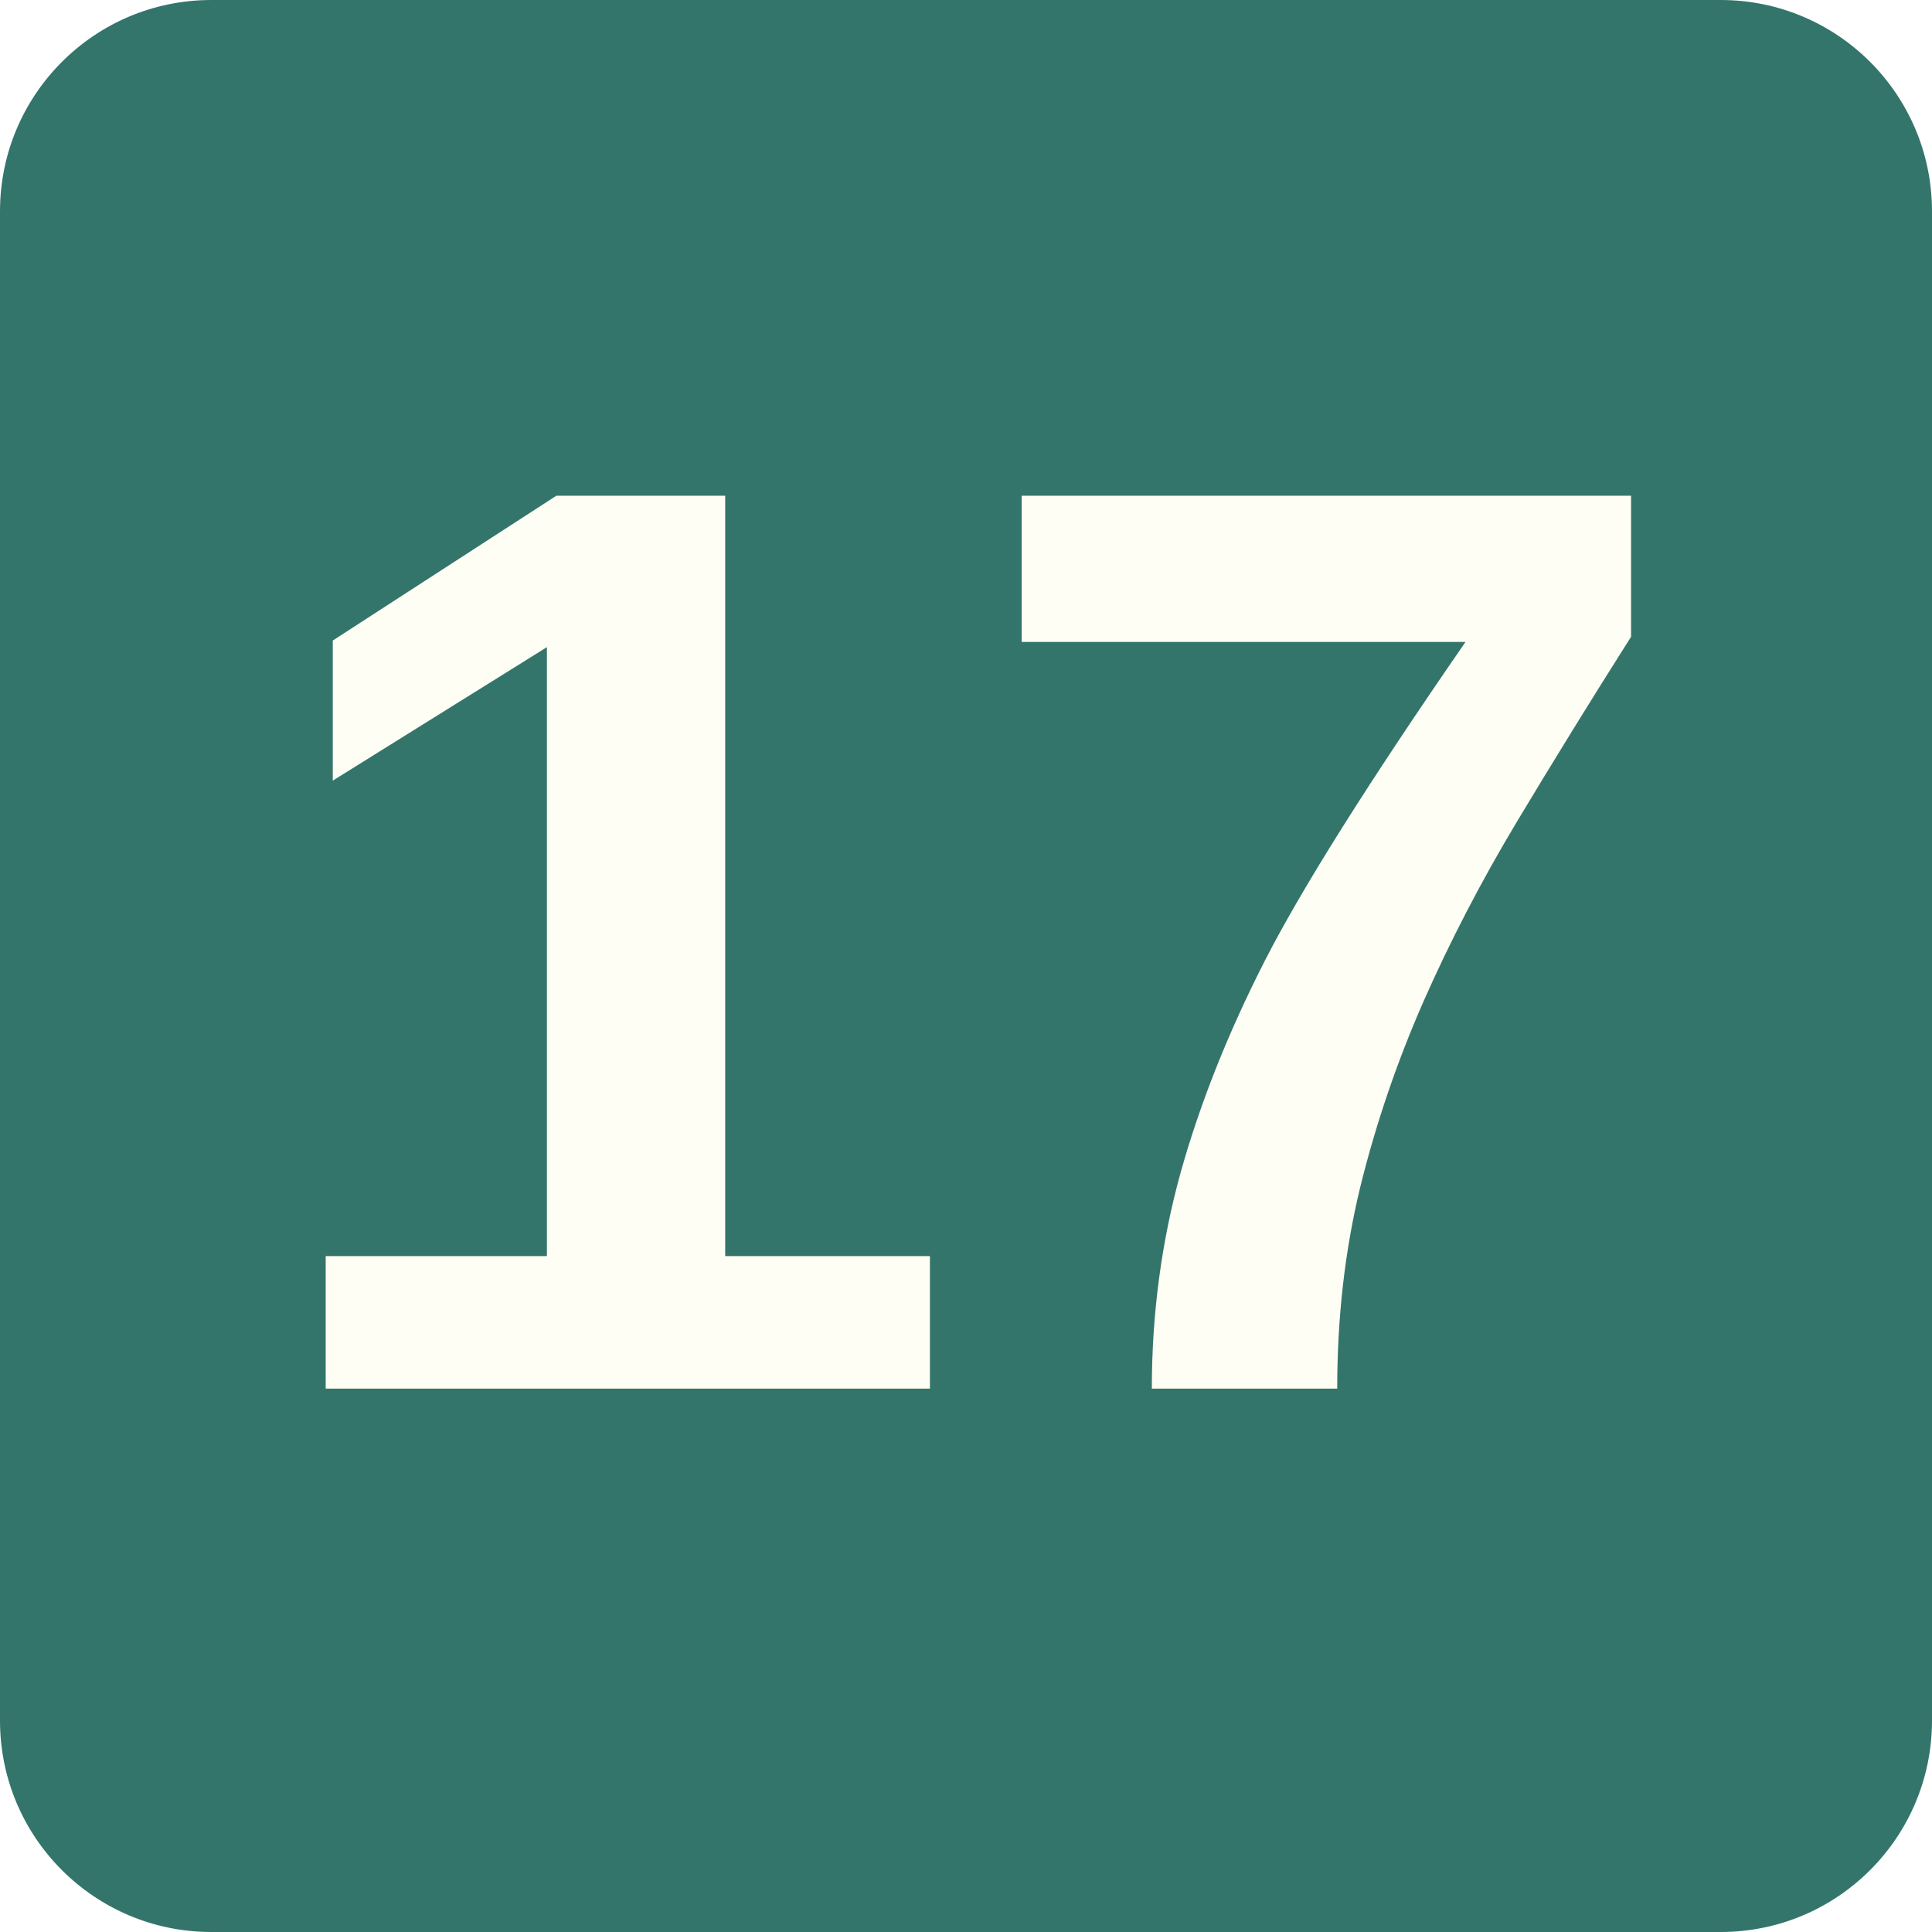
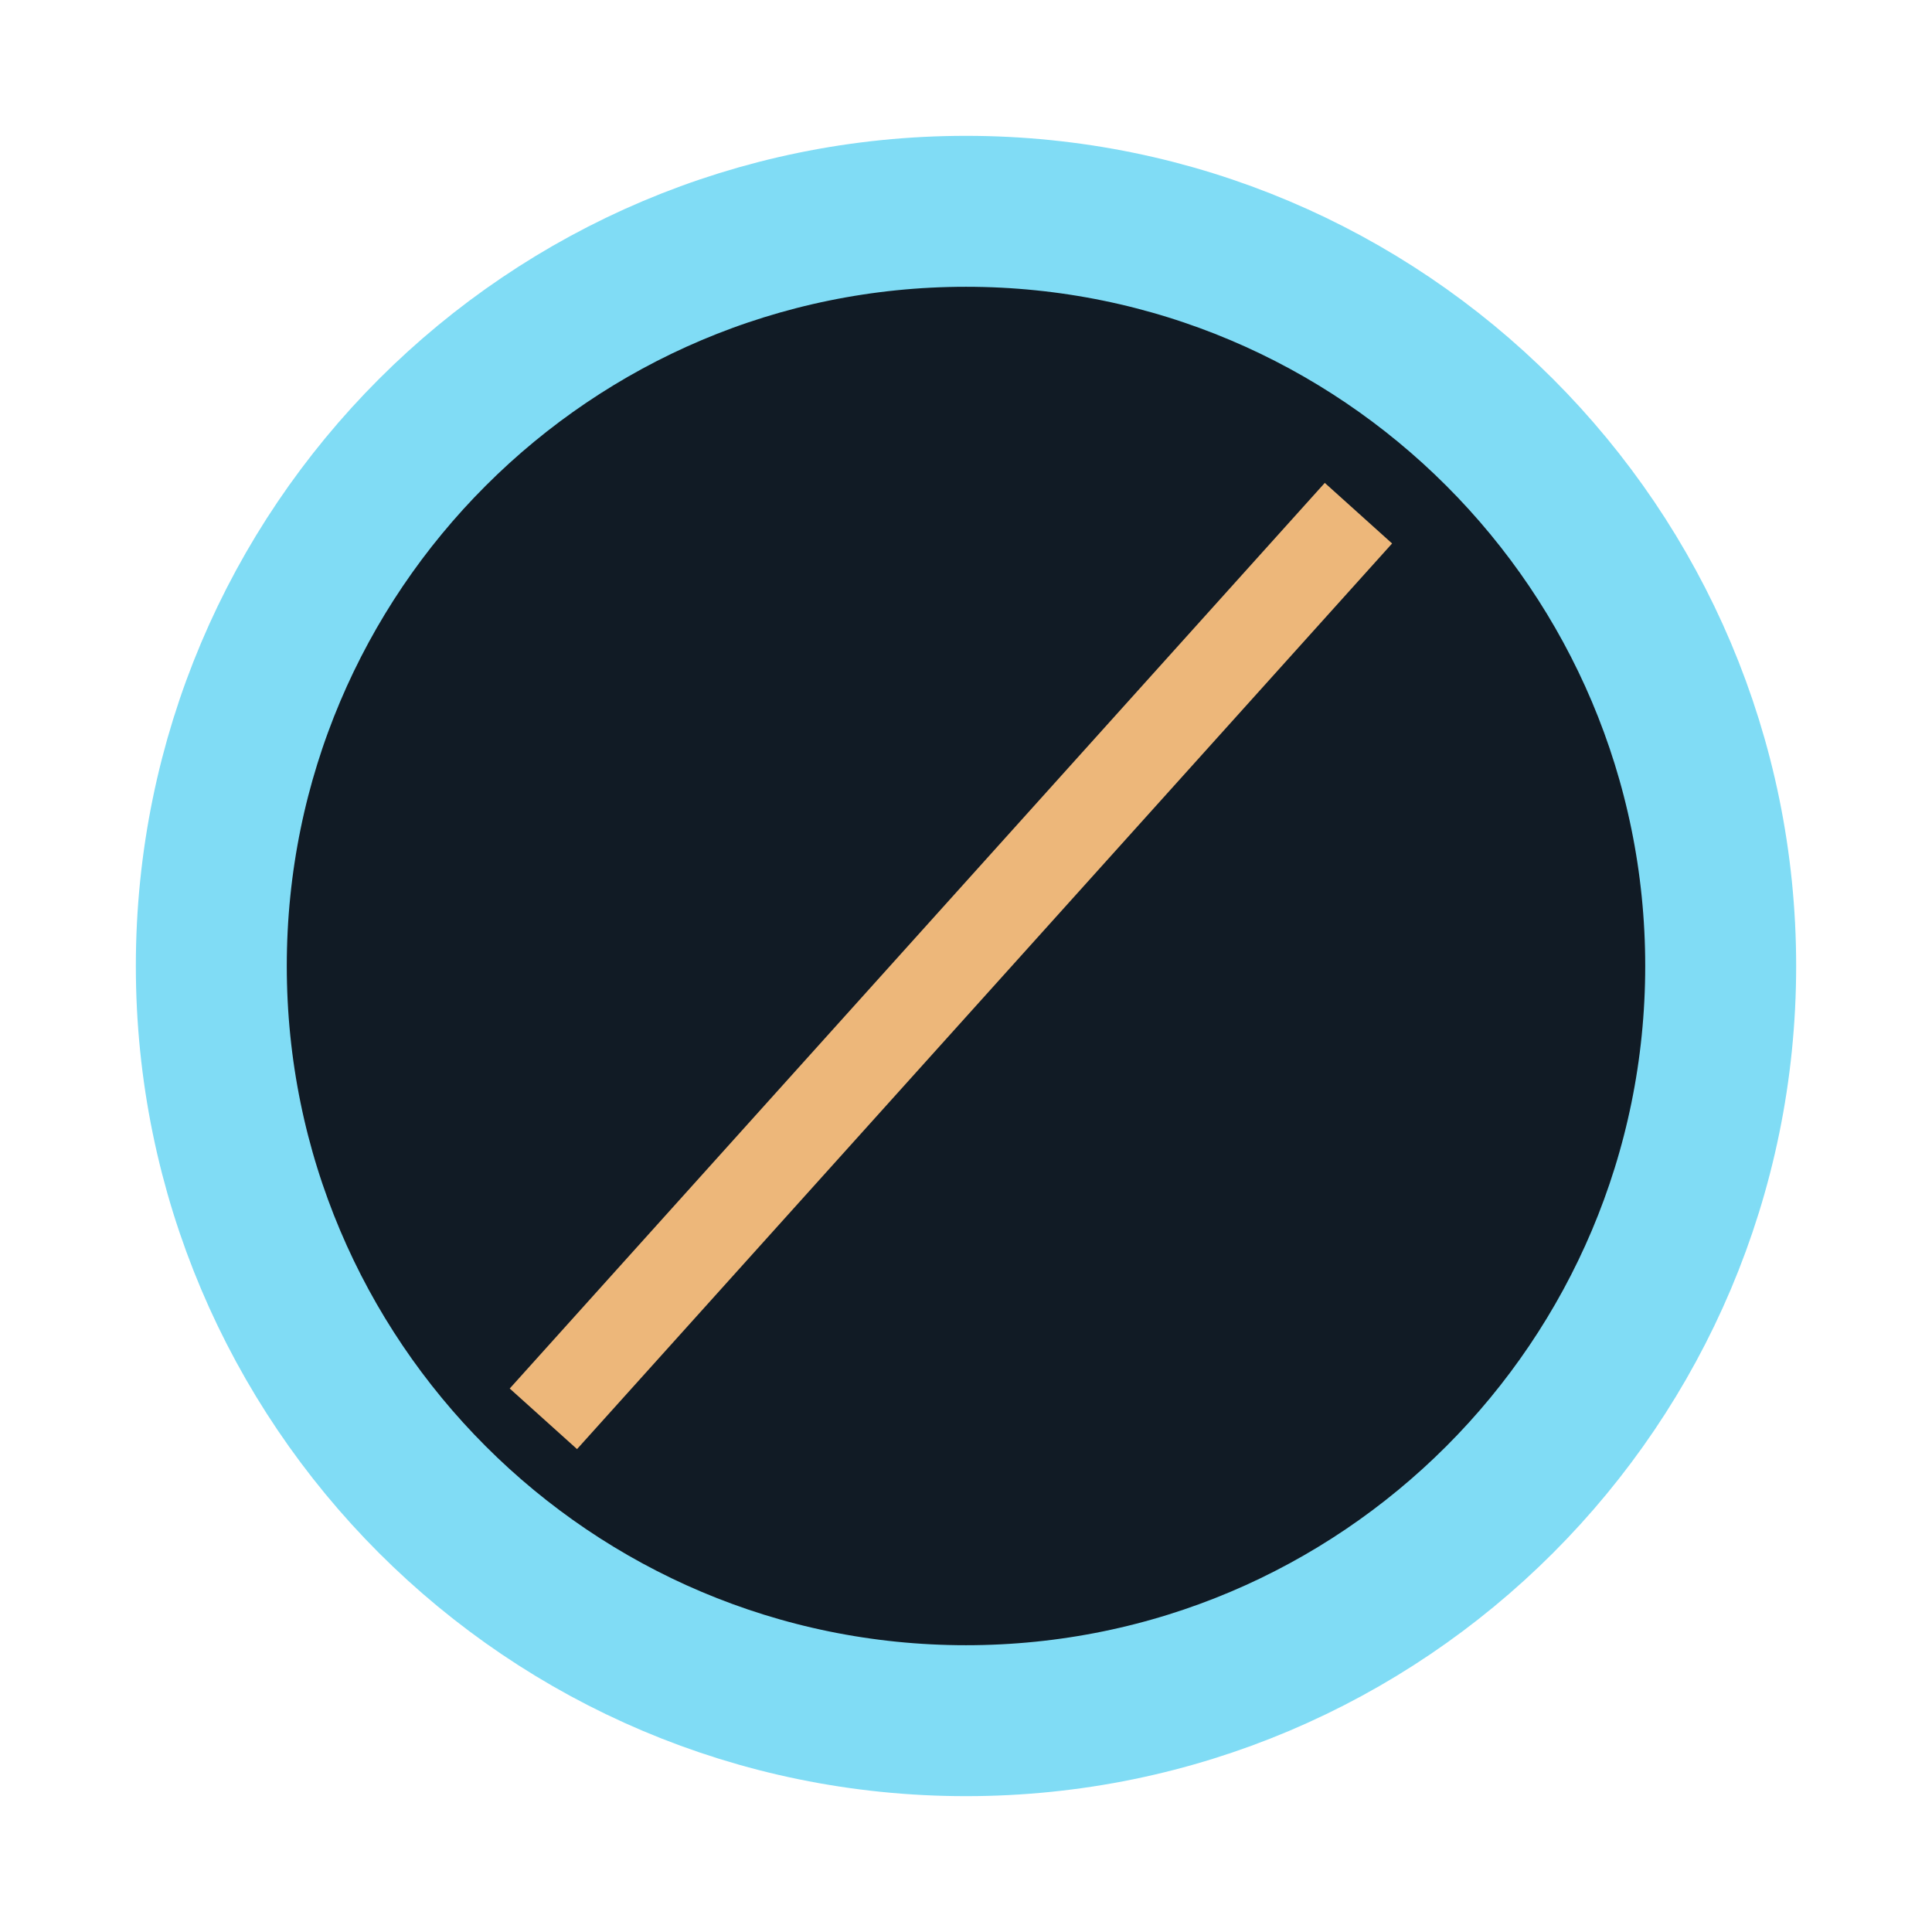
<svg xmlns="http://www.w3.org/2000/svg" viewBox="0 0 64 64">
-   <rect width="64" height="64" rx="7" fill="#34756b" />
-   <text x="32" y="46" text-anchor="middle" font-size="43" font-family="Arial" font-weight="700" fill="#fffef4">17</text>
+   <circle cx="32" cy="32" r="25" fill="#111b25" stroke="#80dcf5" stroke-width="5" />
+   <path d="M18 47 45 17" stroke="#edb77a" stroke-width="3" />
</svg>
